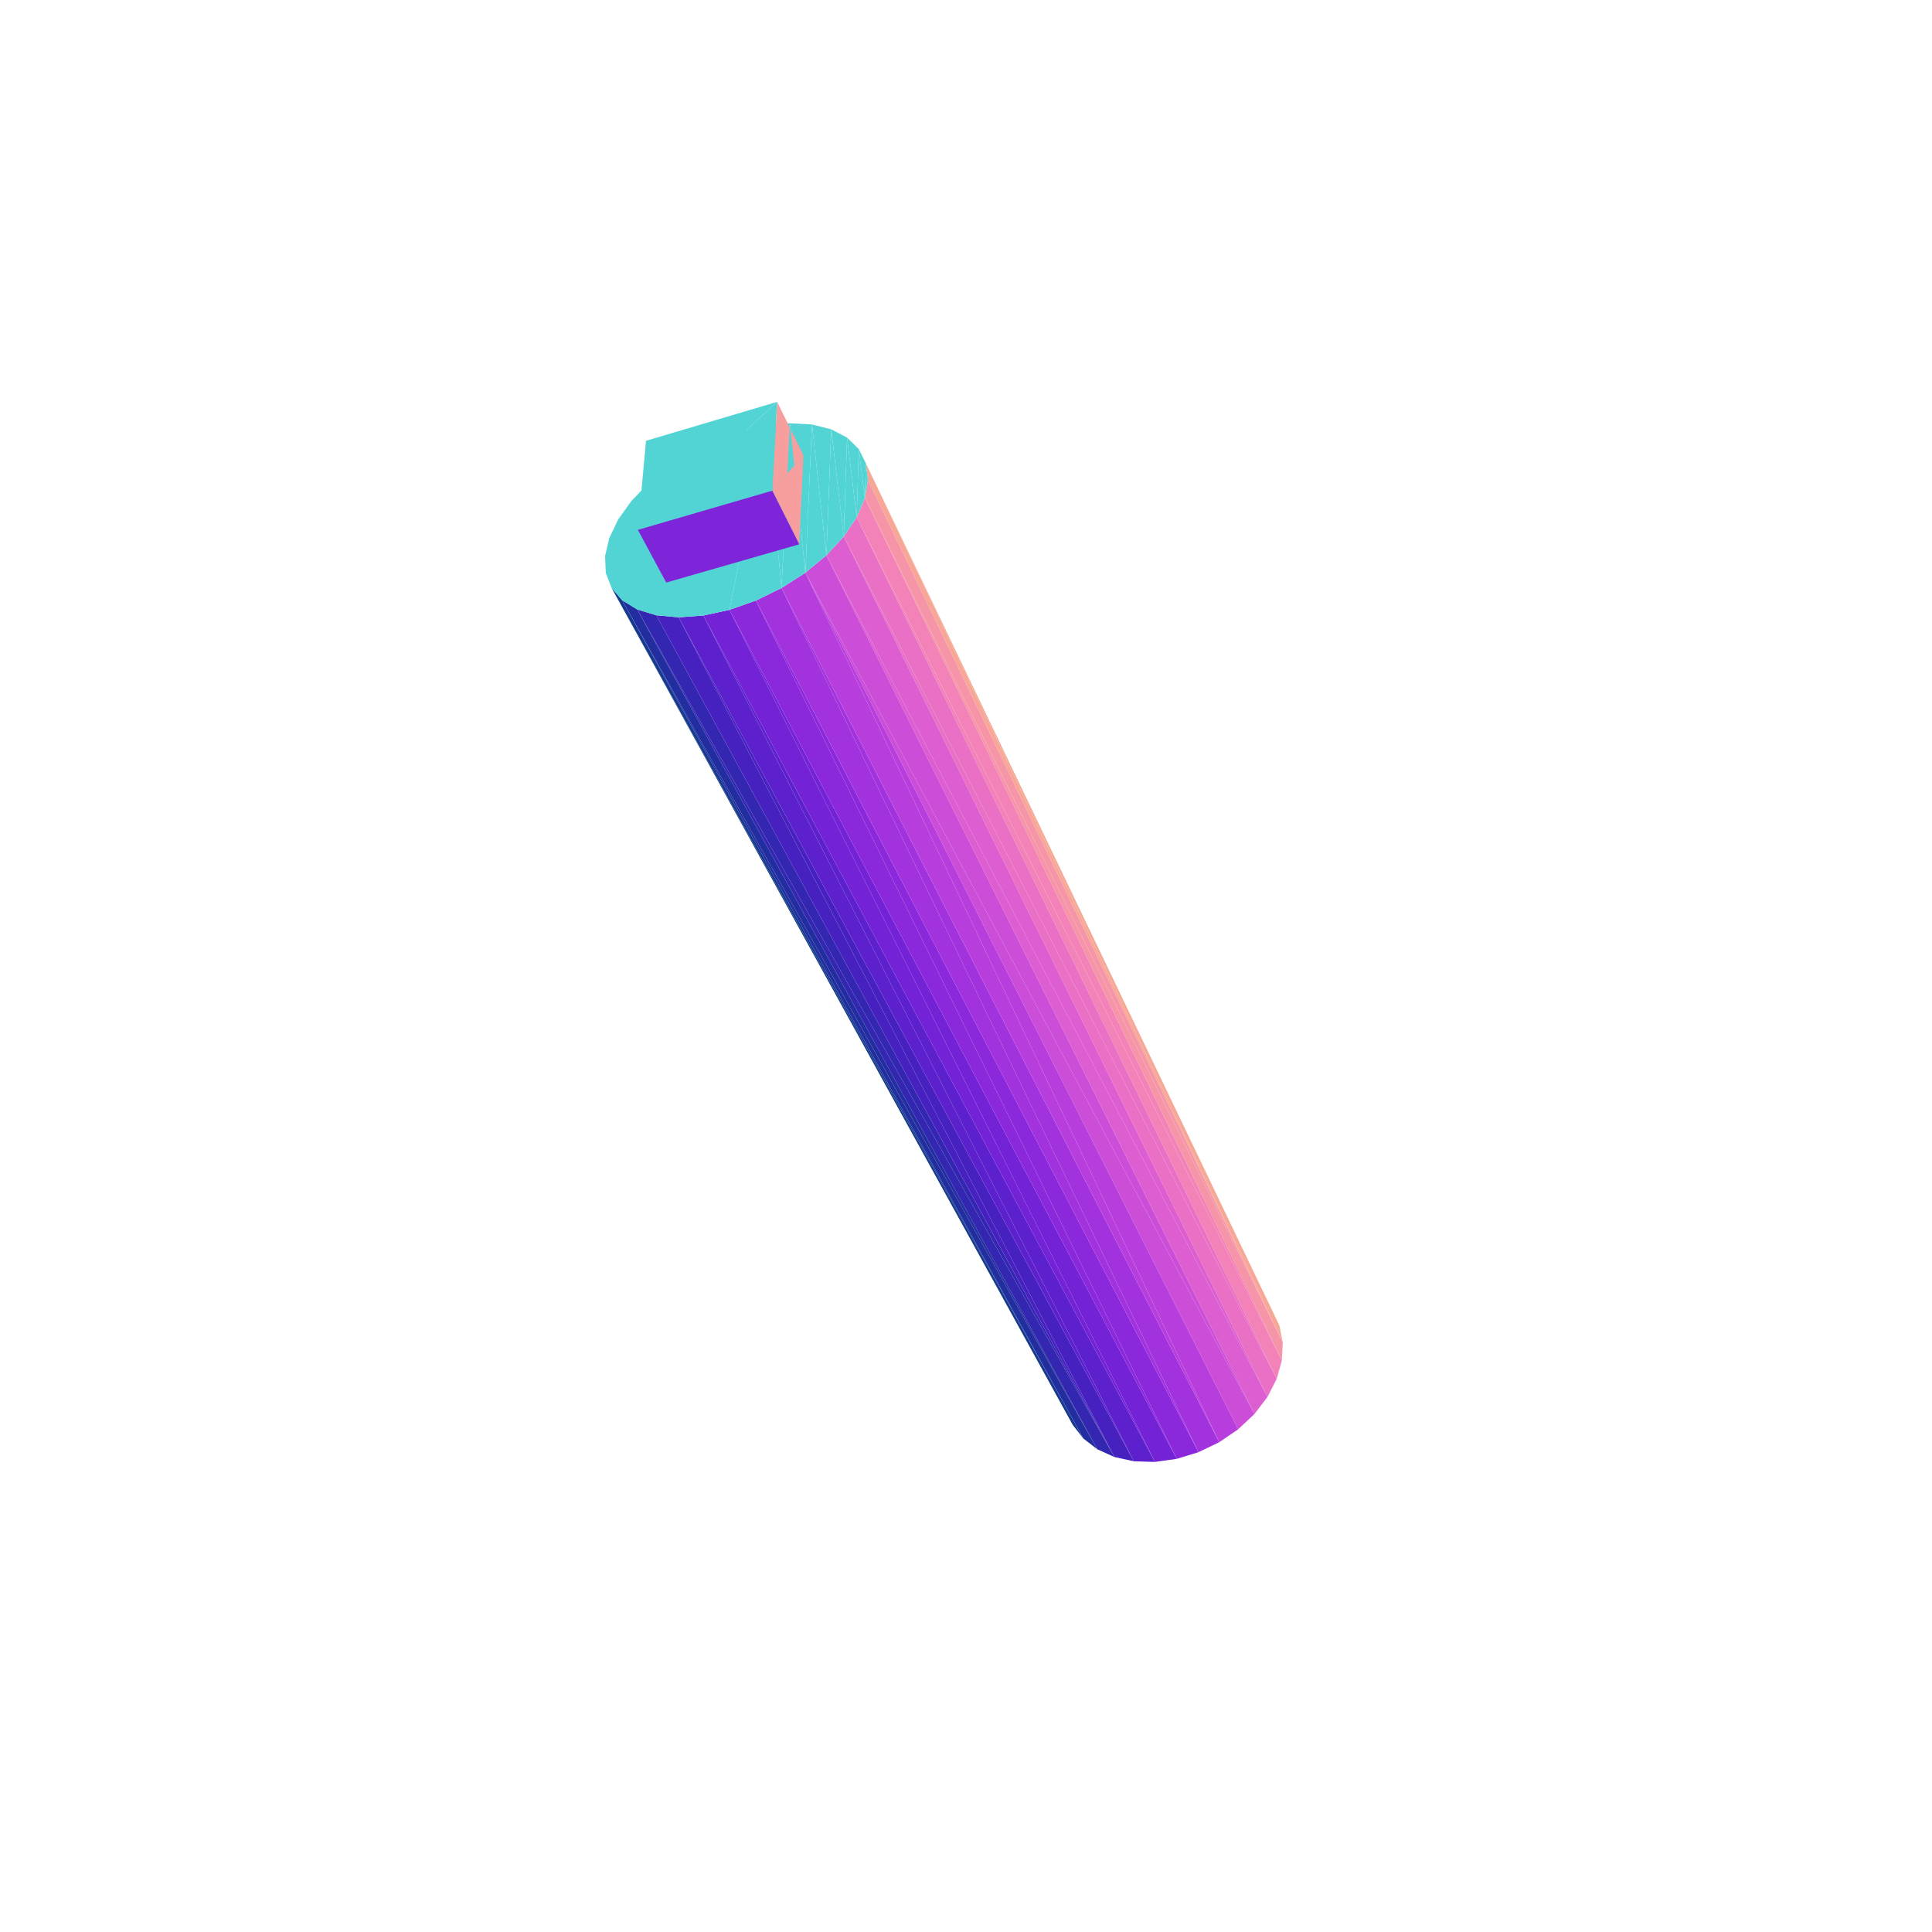
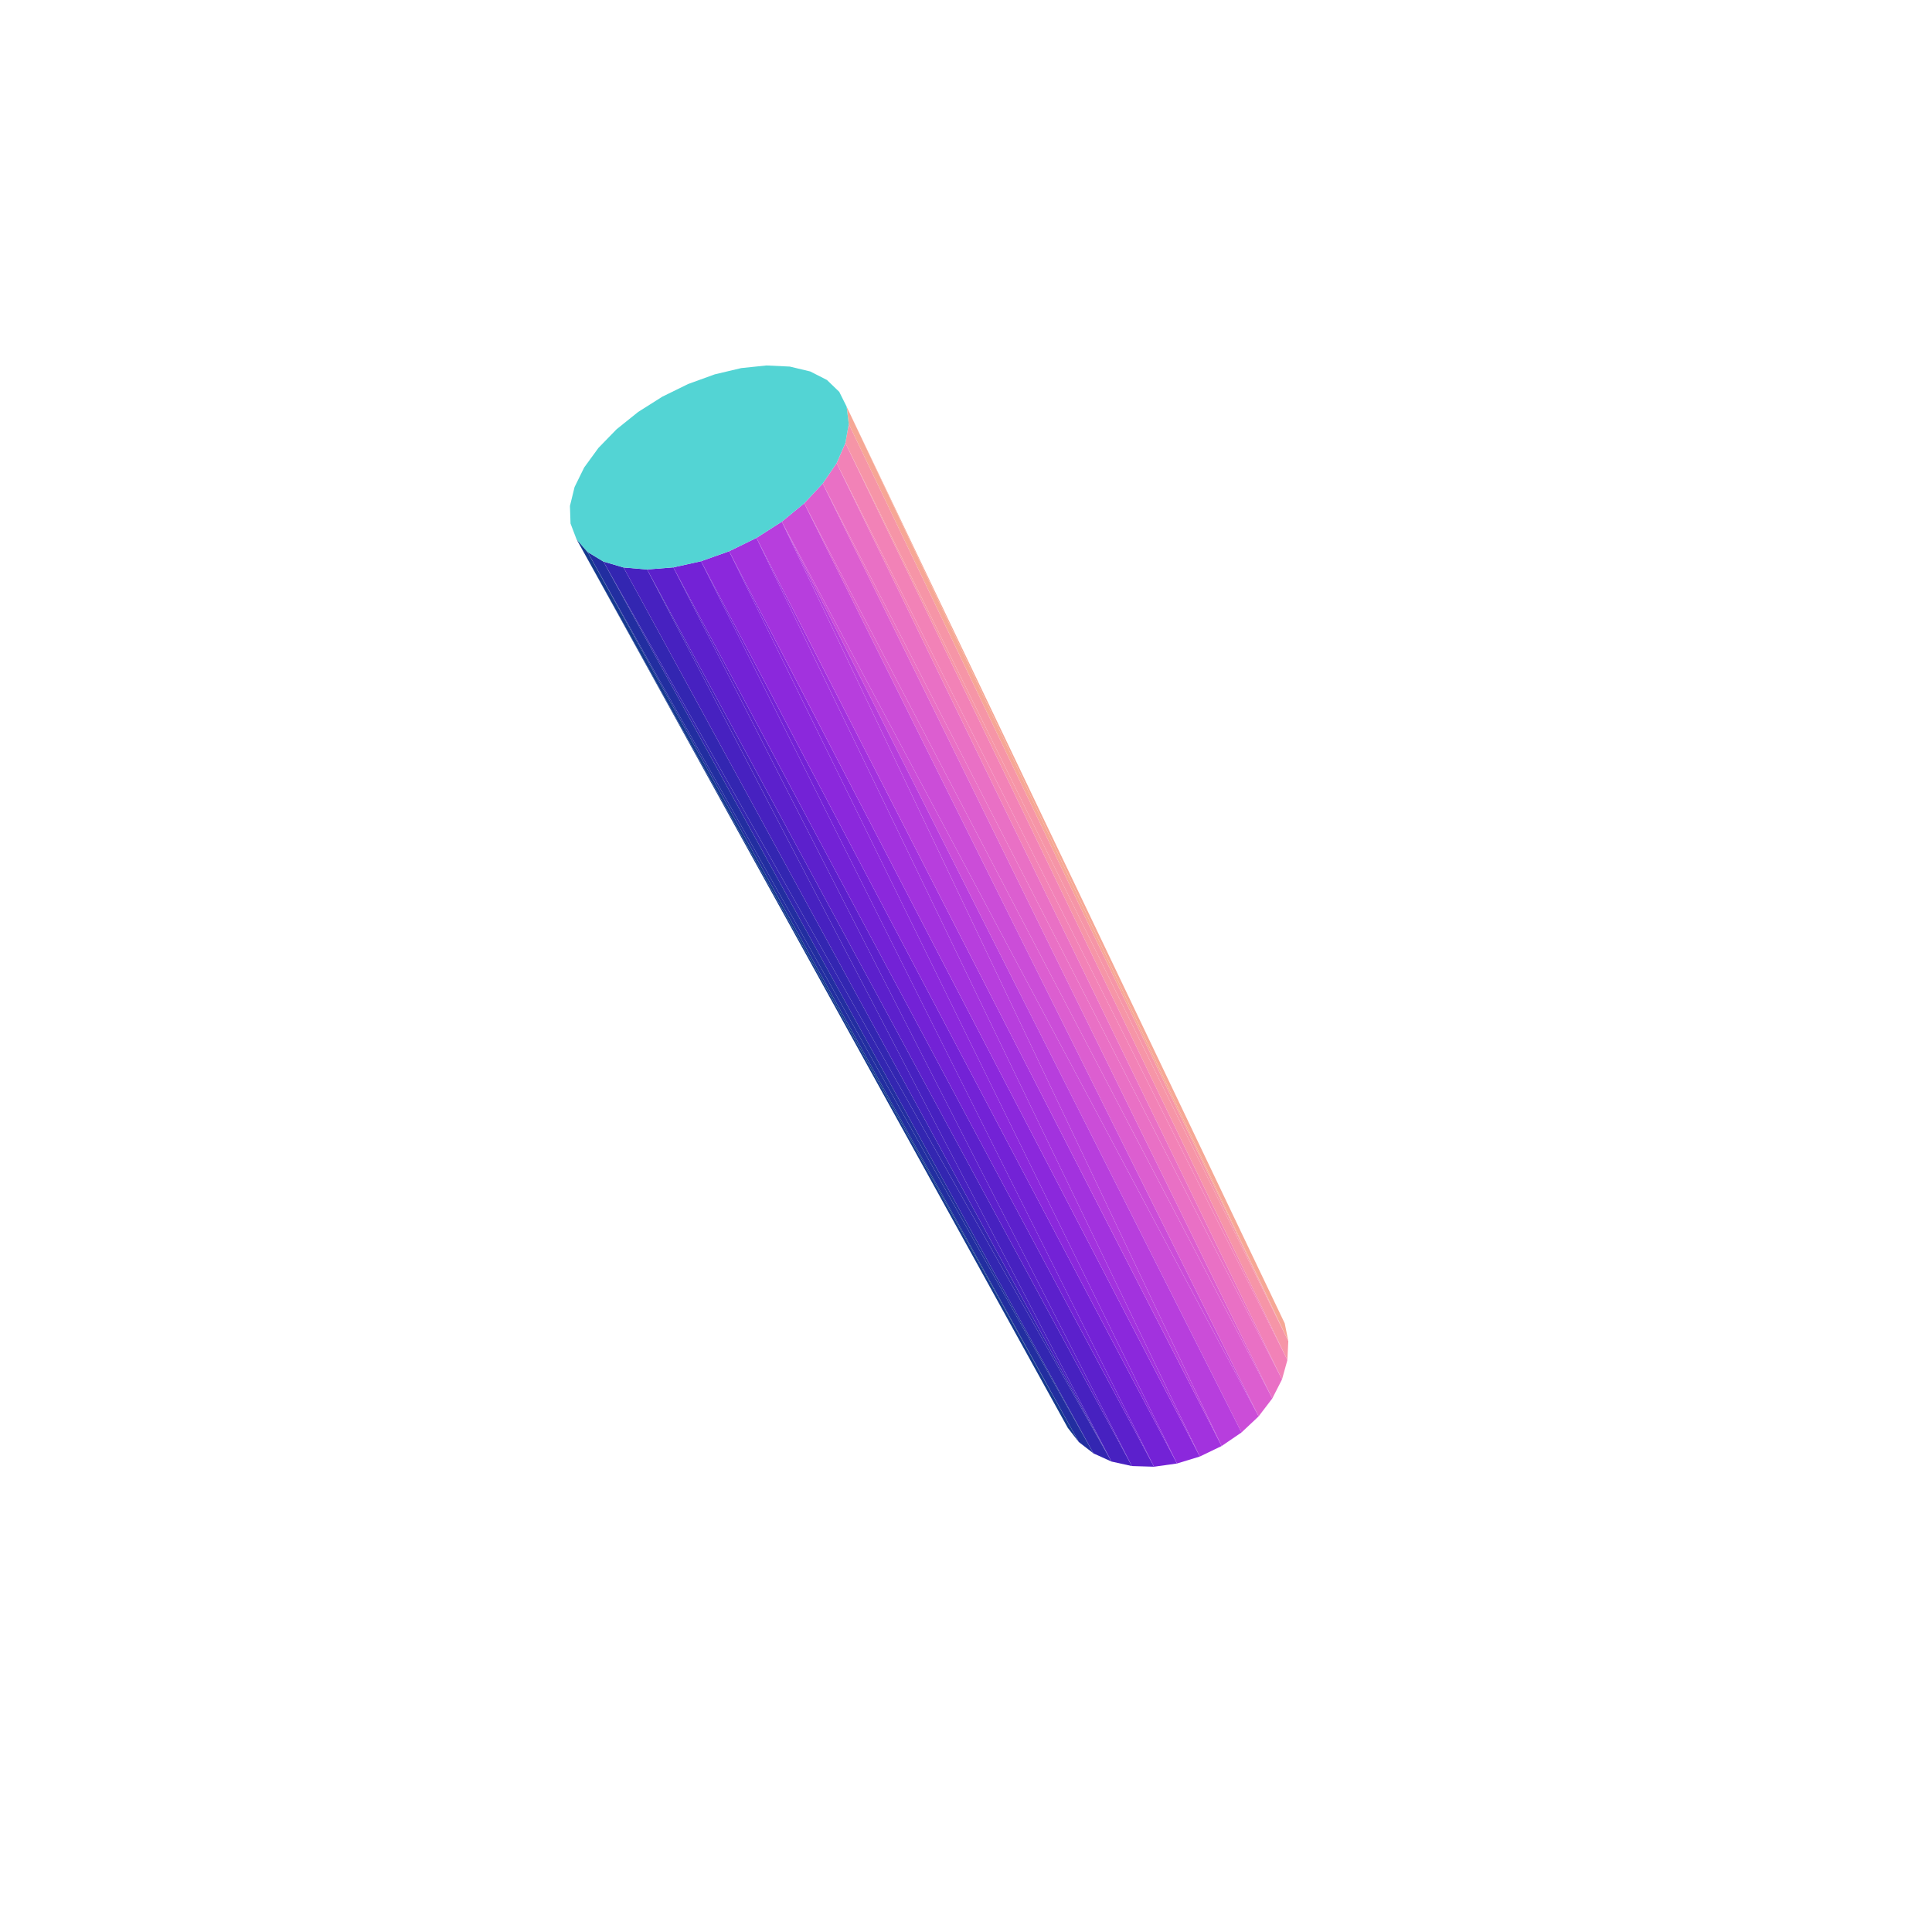
<svg xmlns="http://www.w3.org/2000/svg" viewBox="-250 -250 500 500" width="500" height="500">
-   <path d="M30.354,122.274L-91.733,-97.863L27.64,118.791z" style="fill:rgb(21,57,142)" />
-   <path d="M-25.916,-130.089L81.975,97.402L81.101,93.026z" style="fill:rgb(246,167,149)" />
-   <path d="M33.985,125.074L-88.993,-94.671L30.354,122.274z" style="fill:rgb(34,46,160)" />
-   <path d="M81.975,97.402L-26.172,-121.101L81.748,102.067z" style="fill:rgb(246,149,167)" />
-   <path d="M38.401,127.071L-85.085,-92.271L33.985,125.074z" style="fill:rgb(51,38,177)" />
-   <path d="M81.748,102.067L-28.283,-116.144L80.415,106.839z" style="fill:rgb(242,130,183)" />
-   <path d="M-74.368,-90.237L38.401,127.071L43.435,128.178z" style="fill:rgb(71,33,192)" />
-   <path d="M80.415,106.839L-31.644,-111.136L78.02,111.527z" style="fill:rgb(233,112,197)" />
-   <path d="M-67.971,-90.709L43.435,128.178L48.888,128.342z" style="fill:rgb(92,32,204)" />
-   <path d="M78.02,111.527L-36.129,-106.282L74.649,115.941z" style="fill:rgb(220,94,208)" />
-   <path d="M-61.213,-92.175L48.888,128.342L54.544,127.549z" style="fill:rgb(115,34,214)" />
-   <path d="M74.649,115.941L-41.565,-101.783L70.433,119.9z" style="fill:rgb(203,77,216)" />
-   <path d="M-41.565,-101.783L65.541,123.242L70.433,119.9z" style="fill:rgb(183,62,221)" />
-   <path d="M-54.371,-94.579L54.544,127.549L60.171,125.826z" style="fill:rgb(139,40,220)" />
-   <path d="M-47.73,-97.827L60.171,125.826L65.541,123.242z" style="fill:rgb(162,50,222)" />
-   <path d="M-91.733,-97.863L30.354,122.274L-88.993,-94.671z" style="fill:rgb(21,57,142)" />
-   <path d="M81.975,97.402L-25.916,-130.089L-25.379,-125.81z" style="fill:rgb(246,167,149)" />
-   <path d="M-88.993,-94.671L33.985,125.074L-85.085,-92.271z" style="fill:rgb(34,46,160)" />
-   <path d="M-26.172,-121.101L81.975,97.402L-25.379,-125.81z" style="fill:rgb(246,149,167)" />
-   <path d="M-85.085,-92.271L38.401,127.071L-80.148,-90.769z" style="fill:rgb(51,38,177)" />
-   <path d="M-28.283,-116.144L81.748,102.067L-26.172,-121.101z" style="fill:rgb(242,130,183)" />
-   <path d="M38.401,127.071L-74.368,-90.237L-80.148,-90.769z" style="fill:rgb(71,33,192)" />
-   <path d="M-31.644,-111.136L80.415,106.839L-28.283,-116.144z" style="fill:rgb(233,112,197)" />
-   <path d="M43.435,128.178L-67.971,-90.709L-74.368,-90.237z" style="fill:rgb(92,32,204)" />
-   <path d="M-36.129,-106.282L78.02,111.527L-31.644,-111.136z" style="fill:rgb(220,94,208)" />
-   <path d="M48.888,128.342L-61.213,-92.175L-67.971,-90.709z" style="fill:rgb(115,34,214)" />
-   <path d="M-41.565,-101.783L74.649,115.941L-36.129,-106.282z" style="fill:rgb(203,77,216)" />
-   <path d="M54.544,127.549L-54.371,-94.579L-61.213,-92.175z" style="fill:rgb(139,40,220)" />
-   <path d="M65.541,123.242L-41.565,-101.783L-47.73,-97.827z" style="fill:rgb(183,62,221)" />
-   <path d="M60.171,125.826L-47.73,-97.827L-54.371,-94.579z" style="fill:rgb(162,50,222)" />
-   <path d="M-76.906,-129.218L-80.148,-90.769L-71.028,-132.95zM-86.576,-120.371L-85.085,-92.271L-82.152,-124.976zM-82.152,-124.976L-80.148,-90.769L-76.906,-129.218zM-90.012,-115.567L-88.993,-94.671L-86.576,-120.371zM-92.323,-110.737L-91.733,-97.863L-90.012,-115.567zM-71.028,-132.95L-67.971,-90.709L-64.729,-136.038zM-93.219,-101.712L-92.323,-110.737L-93.412,-106.06zM-64.729,-136.038L-61.213,-92.175L-58.233,-138.374zM-58.233,-138.374L-61.213,-92.175L-51.77,-139.871zM-92.323,-110.737L-93.219,-101.712L-91.733,-97.863zM-51.77,-139.871L-47.73,-97.827L-45.572,-140.47zM-45.572,-140.47L-41.565,-101.783L-39.867,-140.142zM-90.012,-115.567L-91.733,-97.863L-88.993,-94.671zM-39.867,-140.142L-36.129,-106.282L-34.869,-138.889zM-86.576,-120.371L-88.993,-94.671L-85.085,-92.271zM-34.869,-138.889L-31.644,-111.136L-30.772,-136.745zM-82.152,-124.976L-85.085,-92.271L-80.148,-90.769zM-30.772,-136.745L-28.283,-116.144L-27.744,-133.778zM-71.028,-132.95L-80.148,-90.769L-74.368,-90.237zM-27.744,-133.778L-26.172,-121.101L-25.916,-130.089zM-71.028,-132.95L-74.368,-90.237L-67.971,-90.709zM-84.922,-112.876L-48.878,-146.001L-82.814,-135.92zM-64.729,-136.038L-67.971,-90.709L-61.213,-92.175z" style="fill:rgb(83,212,212)" />
-   <path d="M-50.133,-123.014L-42.079,-132.196L-48.878,-146.001z" style="fill:rgb(247,158,158)" />
-   <path d="M-25.916,-130.089L-26.172,-121.101L-25.379,-125.81zM-27.744,-133.778L-28.283,-116.144L-26.172,-121.101zM-51.77,-139.871L-61.213,-92.175L-54.371,-94.579zM-51.77,-139.871L-54.371,-94.579L-47.73,-97.827zM-30.772,-136.745L-31.644,-111.136L-28.283,-116.144zM-45.572,-140.47L-47.73,-97.827L-41.565,-101.783zM-34.869,-138.889L-36.129,-106.282L-31.644,-111.136zM-39.867,-140.142L-41.565,-101.783L-36.129,-106.282z" style="fill:rgb(83,212,212)" />
-   <path d="M-42.079,-132.196L-50.133,-123.014L-43.146,-109.133z" style="fill:rgb(247,158,158)" />
-   <path d="M-48.878,-146.001L-84.922,-112.876L-50.133,-123.014z" style="fill:rgb(83,212,212)" />
-   <path d="M-50.133,-123.014L-77.584,-99.234L-43.146,-109.133zM-77.584,-99.234L-50.133,-123.014L-84.922,-112.876z" style="fill:rgb(127,37,217)" />
+   <path d="M29.193,123.197L-100.816,-110.488L26.348,119.536z" style="fill:rgb(21,57,142)" />
+   <path d="M-30.891,-144.758L83.412,97.074L82.488,92.479z" style="fill:rgb(246,167,149)" />
+   <path d="M33.002,126.142L-97.952,-107.164L29.193,123.197z" style="fill:rgb(34,46,160)" />
+   <path d="M83.412,97.074L-31.215,-135.355L83.179,101.973z" style="fill:rgb(246,149,167)" />
+   <path d="M37.639,128.244L-93.844,-104.677L33.002,126.142z" style="fill:rgb(51,38,177)" />
+   <path d="M83.179,101.973L-33.483,-130.147L81.784,106.986z" style="fill:rgb(242,130,183)" />
+   <path d="M-82.522,-102.623L37.639,128.244L42.926,129.412z" style="fill:rgb(71,33,192)" />
+   <path d="M81.784,106.986L-37.078,-124.873L79.271,111.913z" style="fill:rgb(233,112,197)" />
+   <path d="M-75.741,-103.166L42.926,129.412L48.656,129.587z" style="fill:rgb(92,32,204)" />
+   <path d="M79.271,111.913L-41.868,-119.749L75.731,116.554z" style="fill:rgb(220,94,208)" />
+   <path d="M-68.568,-104.755L48.656,129.587L54.6,128.755z" style="fill:rgb(115,34,214)" />
+   <path d="M75.731,116.554L-47.663,-114.988L71.302,120.717z" style="fill:rgb(203,77,216)" />
+   <path d="M-47.663,-114.988L66.16,124.229L71.302,120.717z" style="fill:rgb(183,62,221)" />
+   <path d="M-61.297,-107.331L54.6,128.755L60.516,126.946z" style="fill:rgb(139,40,220)" />
+   <path d="M-54.23,-110.789L60.516,126.946L66.16,124.229z" style="fill:rgb(162,50,222)" />
+   <path d="M-100.816,-110.488L29.193,123.197L-97.952,-107.164z" style="fill:rgb(21,57,142)" />
+   <path d="M83.412,97.074L-30.891,-144.758L-30.346,-140.289z" style="fill:rgb(246,167,149)" />
+   <path d="M-97.952,-107.164L33.002,126.142L-93.844,-104.677z" style="fill:rgb(34,46,160)" />
+   <path d="M-31.215,-135.355L83.412,97.074L-30.346,-140.289z" style="fill:rgb(246,149,167)" />
+   <path d="M-93.844,-104.677L37.639,128.244L-88.635,-103.138z" style="fill:rgb(51,38,177)" />
+   <path d="M-33.483,-130.147L83.179,101.973L-31.215,-135.355z" style="fill:rgb(242,130,183)" />
+   <path d="M37.639,128.244L-82.522,-102.623L-88.635,-103.138z" style="fill:rgb(71,33,192)" />
+   <path d="M-37.078,-124.873L81.784,106.986L-33.483,-130.147z" style="fill:rgb(233,112,197)" />
+   <path d="M42.926,129.412L-75.741,-103.166L-82.522,-102.623z" style="fill:rgb(92,32,204)" />
+   <path d="M-41.868,-119.749L79.271,111.913L-37.078,-124.873z" style="fill:rgb(220,94,208)" />
+   <path d="M48.656,129.587L-68.568,-104.755L-75.741,-103.166z" style="fill:rgb(115,34,214)" />
+   <path d="M-47.663,-114.988L75.731,116.554L-41.868,-119.749z" style="fill:rgb(203,77,216)" />
+   <path d="M54.6,128.755L-61.297,-107.331L-68.568,-104.755z" style="fill:rgb(139,40,220)" />
+   <path d="M66.16,124.229L-47.663,-114.988L-54.23,-110.789z" style="fill:rgb(183,62,221)" />
+   <path d="M60.516,126.946L-54.23,-110.789L-61.297,-107.331z" style="fill:rgb(162,50,222)" />
+   <path d="M-84.831,-143.395L-88.635,-103.138L-78.59,-147.341zM-95.13,-134.074L-93.844,-104.677L-90.412,-138.921zM-90.412,-138.921L-88.635,-103.138L-84.831,-143.395zM-98.808,-129.026L-97.952,-107.164L-95.13,-134.074zM-101.3,-123.958L-100.816,-110.488L-98.808,-129.026zM-78.59,-147.341L-75.741,-103.166L-71.91,-150.619zM-102.344,-114.507L-101.3,-123.958L-102.5,-119.056zM-71.91,-150.619L-68.568,-104.755L-65.027,-153.115zM-65.027,-153.115L-61.297,-107.331L-58.185,-154.736zM-101.3,-123.958L-102.344,-114.507L-100.816,-110.488zM-58.185,-154.736L-54.23,-110.789L-51.629,-155.419zM-51.629,-155.419L-47.663,-114.988L-45.597,-155.13zM-98.808,-129.026L-100.816,-110.488L-97.952,-107.164zM-45.597,-155.13L-41.868,-119.749L-40.317,-153.868zM-95.13,-134.074L-97.952,-107.164L-93.844,-104.677zM-40.317,-153.868L-37.078,-124.873L-35.994,-151.668zM-90.412,-138.921L-93.844,-104.677L-88.635,-103.138zM-35.994,-151.668L-33.483,-130.147L-32.805,-148.597zM-78.59,-147.341L-88.635,-103.138L-82.522,-102.623zM-32.805,-148.597L-31.215,-135.355L-30.891,-144.758zM-78.59,-147.341L-82.522,-102.623L-75.741,-103.166zM-71.91,-150.619L-75.741,-103.166L-68.568,-104.755zM-30.891,-144.758L-31.215,-135.355L-30.346,-140.289zM-65.027,-153.115L-68.568,-104.755L-61.297,-107.331zM-32.805,-148.597L-33.483,-130.147L-31.215,-135.355zM-58.185,-154.736L-61.297,-107.331L-54.23,-110.789zM-35.994,-151.668L-37.078,-124.873L-33.483,-130.147zM-51.629,-155.419L-54.23,-110.789L-47.663,-114.988zM-40.317,-153.868L-41.868,-119.749L-37.078,-124.873zM-45.597,-155.13L-47.663,-114.988L-41.868,-119.749z" style="fill:rgb(83,212,212)" />
</svg>
